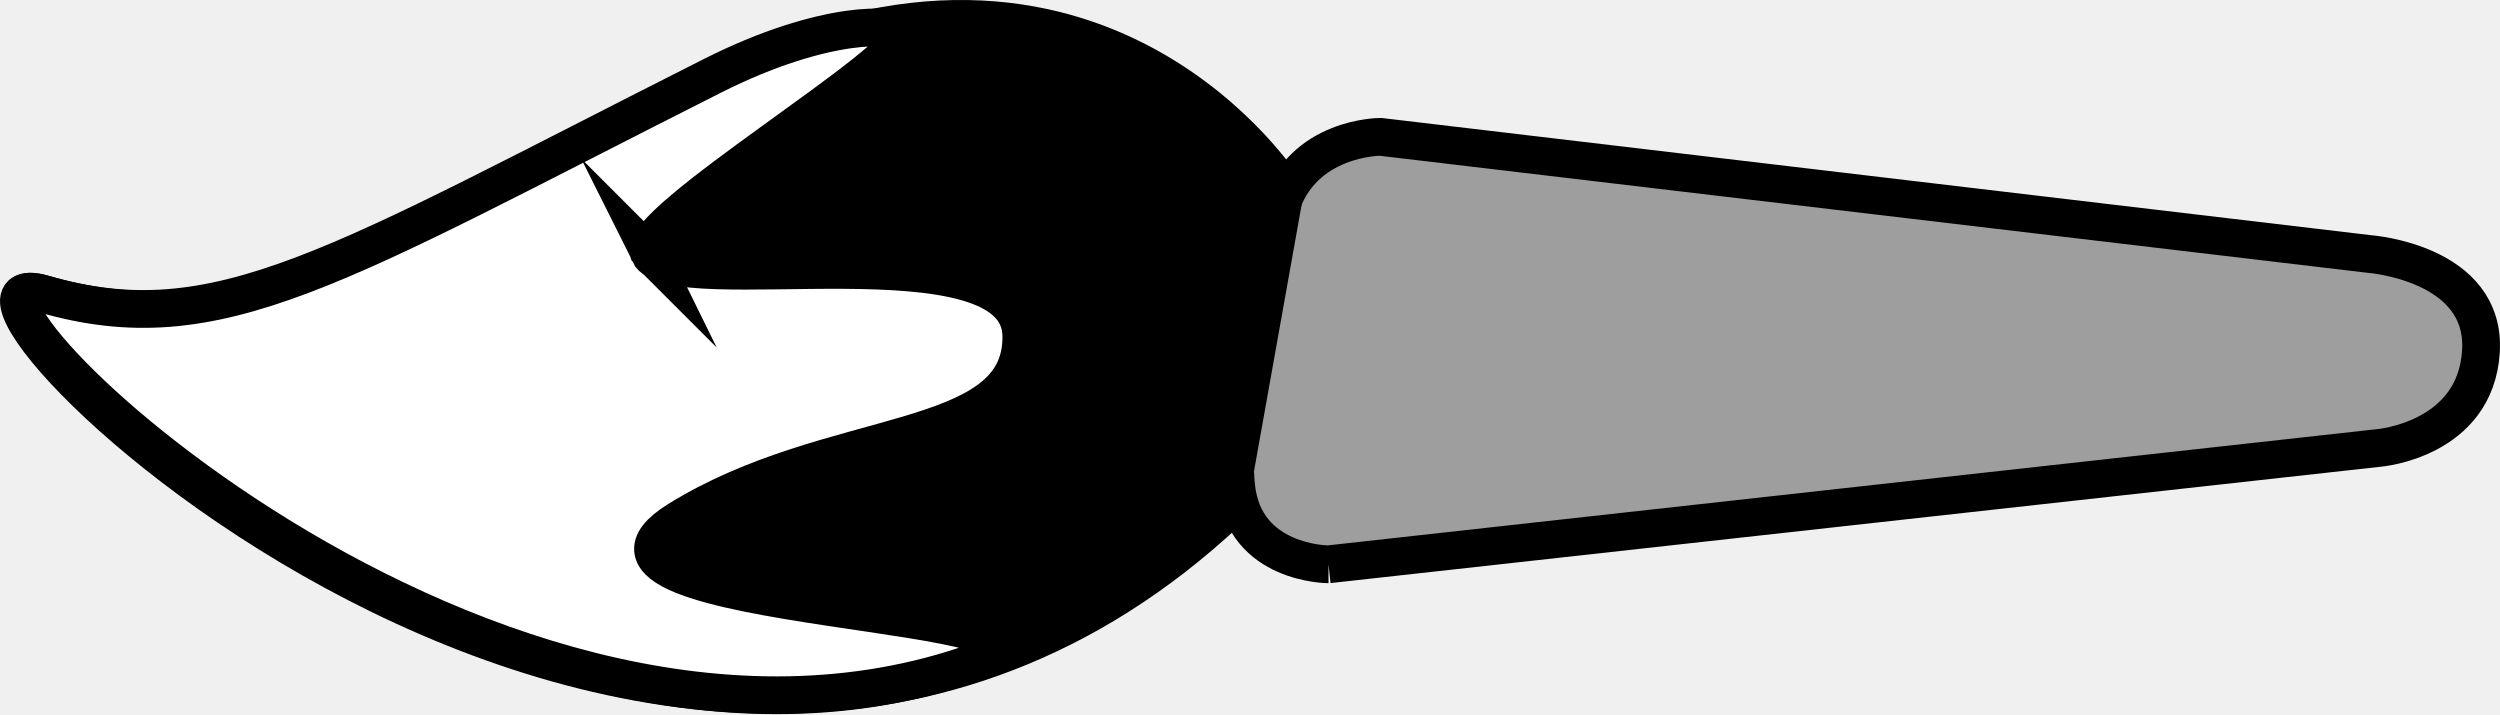
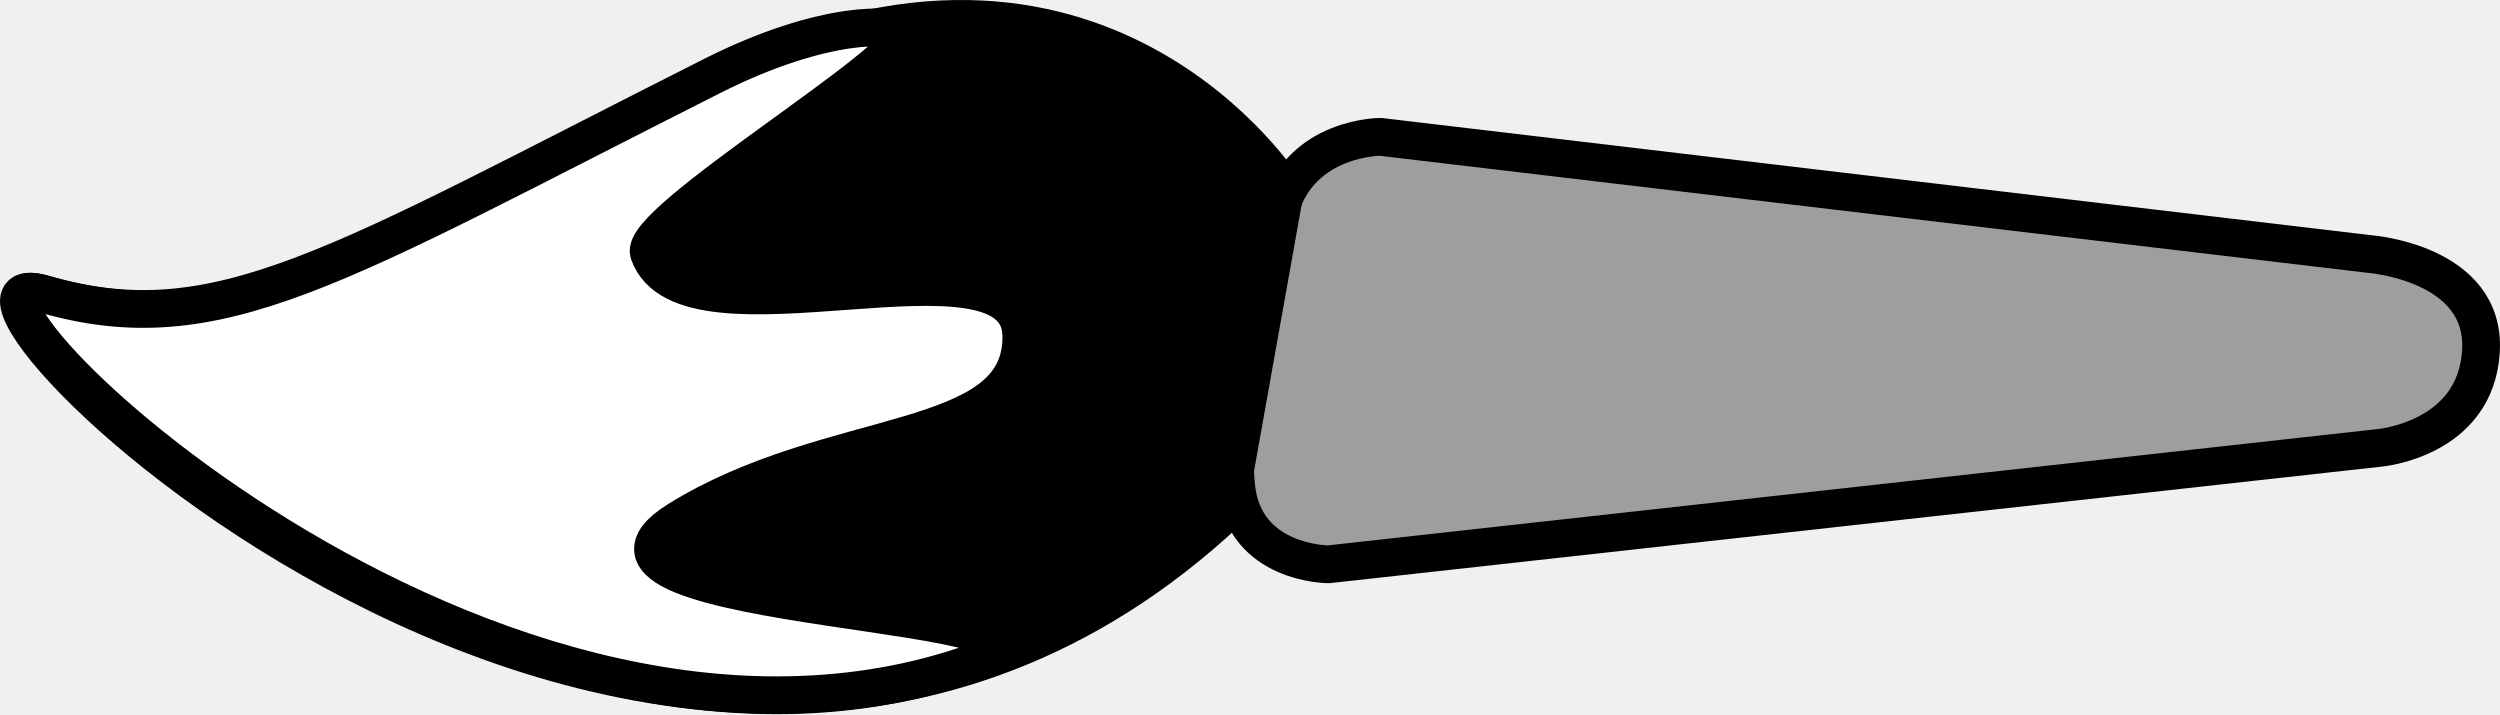
- <svg xmlns="http://www.w3.org/2000/svg" width="662.091" height="189.133" viewBox="0 0 662.091 189.133">
-   <g stroke="#000" stroke-width="10" stroke-miterlimit="10">
-     <path fill="#9E9E9E" d="M351.828 149.45l278.29-30.832s25.546-2.167 26.928-25.615c1.38-23.447-29.49-25.725-29.49-25.725L365.588 36.242s-20.898-.05-26.617 19.168c-5.717 19.218-13.735 52.84-11.584 73.45 2.15 20.613 24.442 20.59 24.442 20.59z" />
-     <path d="M340.34 50.306s-49.623-78.88-149.577-28.478C90.81 72.23 57.76 91.24 11.533 77.858c-46.224-13.383 162.782 198.606 313.612 57.47l15.195-85.022z" />
-     <path fill="#fff" d="M171.863 67.02c-3.98-8.052 69.336-51.453 66.945-58.152-.937-2.62-20.24-3.856-50.122 11.212C88.732 70.48 57.76 91.24 11.533 77.858c-39.242-11.362 112.7 142.154 244.1 98.41 46.235-15.393-116.885-13.132-76.074-38.512 40.81-25.38 91.263-18.678 90.927-48.773-.338-30.095-92.32-9.222-98.624-21.964z" />
+ <svg xmlns="http://www.w3.org/2000/svg" version="1.1" id="Layer_1" x="0px" y="0px" width="662.091px" height="189.133px" viewBox="0 0 662.091 189.133" enable-background="new 0 0 662.091 189.133" xml:space="preserve">
+   <g>
+     <path fill="#9E9E9E" stroke="#000000" stroke-width="10" stroke-miterlimit="10" d="M351.828,149.451l278.289-30.833   c0,0,25.547-2.167,26.929-25.615c1.381-23.447-29.49-25.725-29.49-25.725L365.588,36.242c0,0-20.898-0.049-26.617,19.168   c-5.718,19.218-13.736,52.84-11.585,73.45C329.536,149.473,351.828,149.451,351.828,149.451z" />
+     <path stroke="#000000" stroke-width="10" stroke-miterlimit="10" d="M340.34,50.306c0,0-49.623-78.879-149.577-28.478   C90.809,72.23,57.759,91.24,11.533,77.858c-46.224-13.383,162.782,198.606,313.612,57.471L340.34,50.306z" />
+     <path fill="#FFFFFF" stroke="#000000" stroke-width="10" stroke-miterlimit="10" d="M171.863,67.019   c-2.972-8.476,69.336-51.452,66.945-58.151c-0.937-2.621-20.24-3.856-50.122,11.212C88.732,70.481,57.759,91.24,11.533,77.858   c-39.242-11.362,112.699,142.154,244.099,98.41c46.236-15.393-116.884-13.132-76.073-38.512   c40.81-25.381,91.264-18.678,90.928-48.773C270.149,58.888,181.5,94.505,171.863,67.019z" />
  </g>
</svg>
